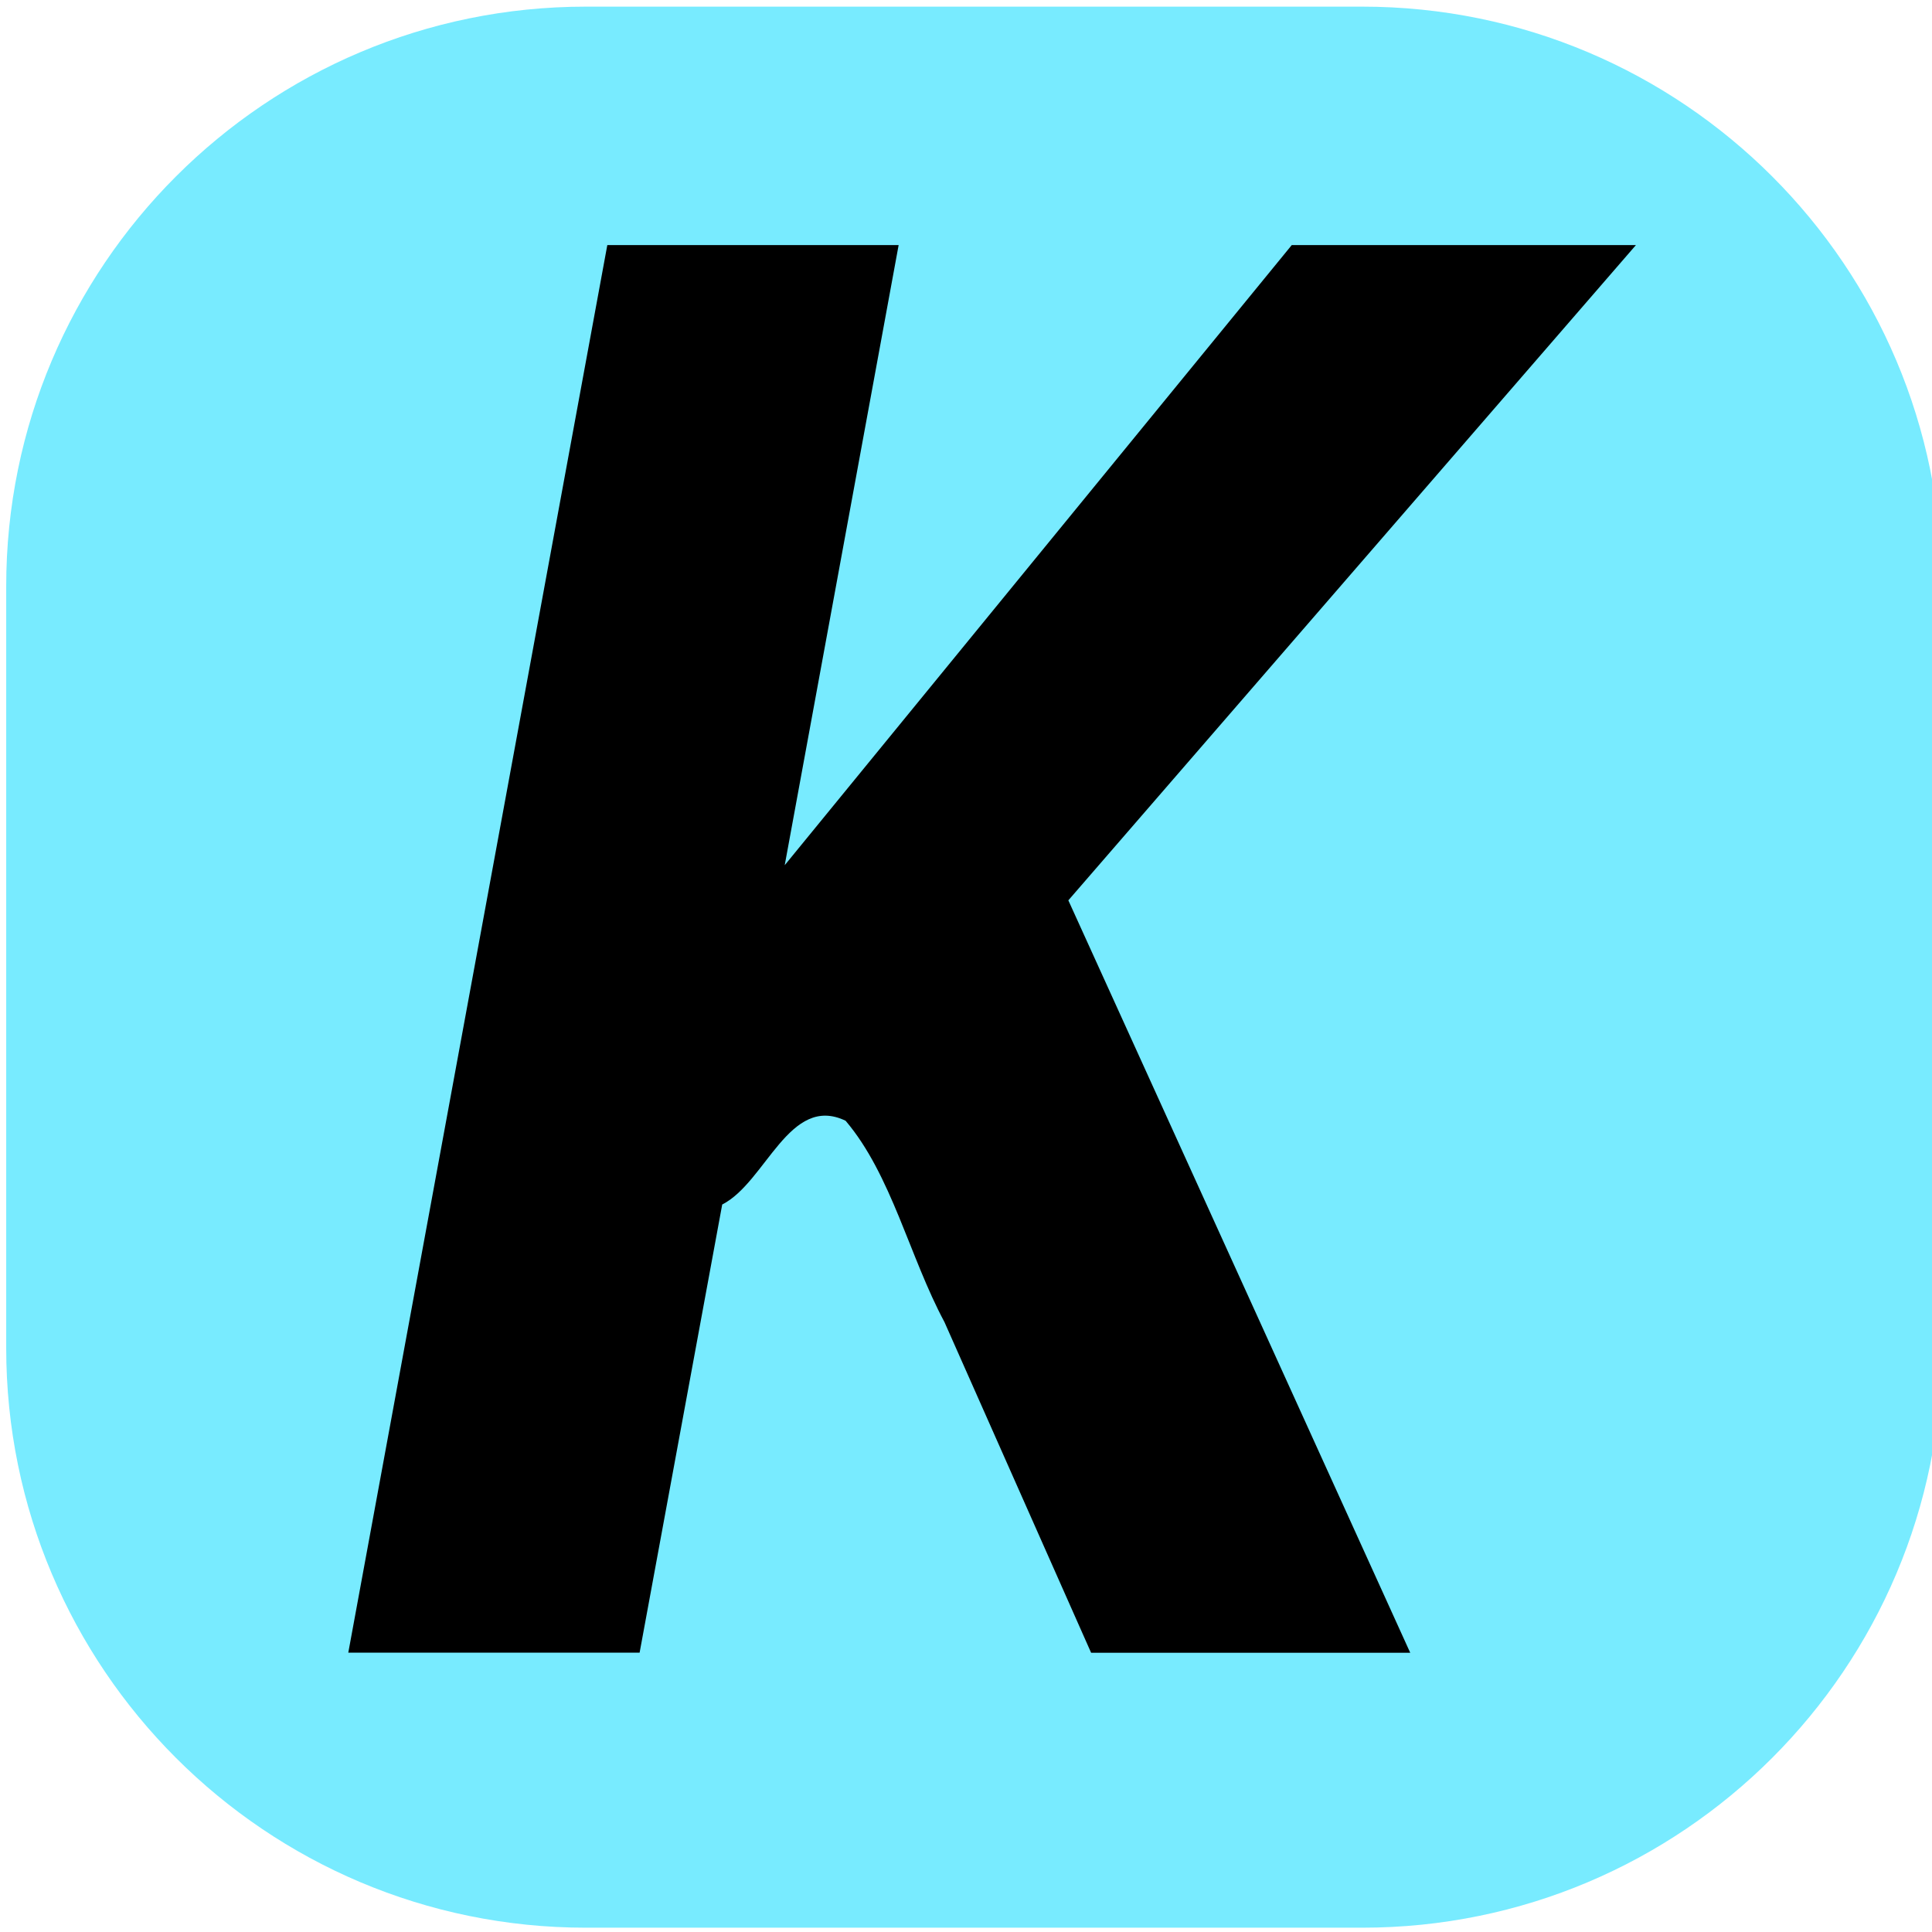
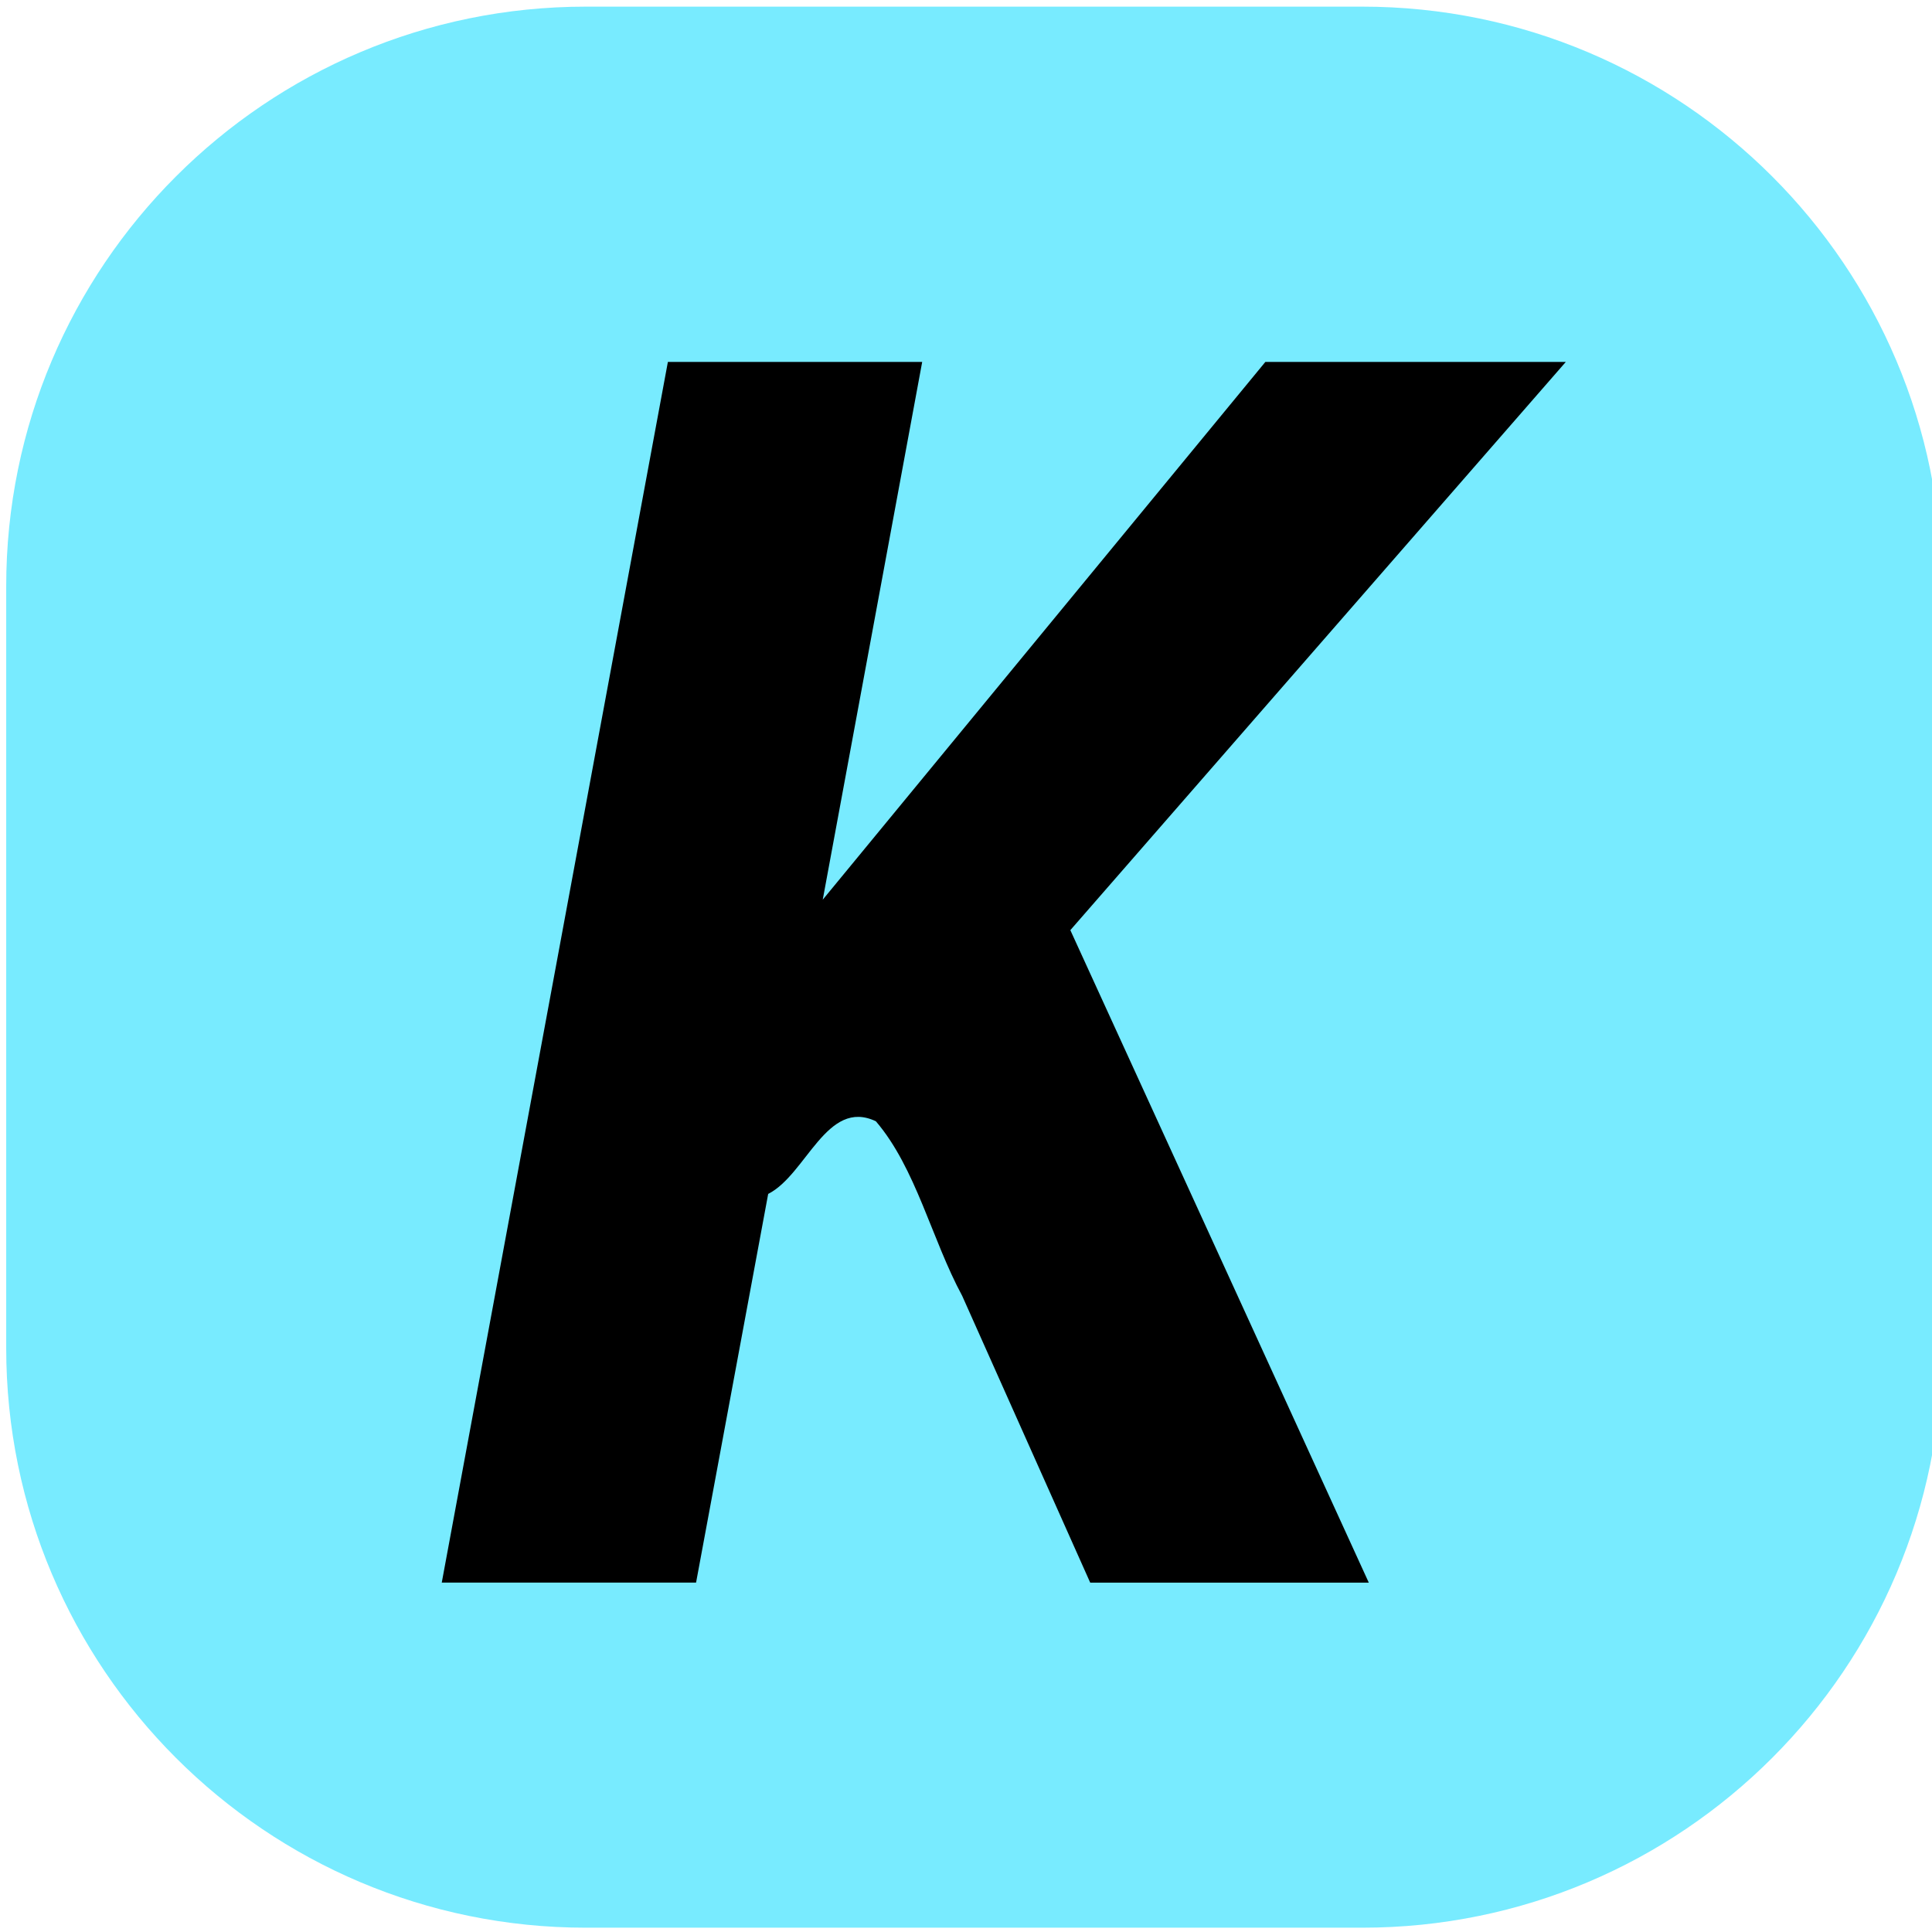
<svg xmlns="http://www.w3.org/2000/svg" width="100" height="100" viewBox="0 0 26.458 26.458" version="1.1" id="svg5">
  <defs id="defs2" />
  <g id="layer1">
    <rect style="fill:#78ebff;fill-opacity:1;stroke:none;stroke-width:0.865;stroke-miterlimit:4;stroke-dasharray:none" id="rect1440" width="26.509" height="26.308" x="0.085" y="0.091" rx="7.938" ry="7.938" />
-     <g aria-label="K" transform="scale(0.8935237,1.119164)" id="text2513" style="font-size:23.689px;line-height:1.25;stroke-width:0.296">
+     <g aria-label="K" transform="matrix(0.7800009,0,0,0.9705199,1.886145,2.045859)" id="text2513" style="font-size:23.689px;line-height:1.25;stroke-width:0.296">
      <path id="path17727" style="font-style:italic;font-weight:bold;-inkscape-font-specification:'sans-serif Bold Italic'" d="m 5.338,20.223 c 1.488,0 2.977,0 4.465,0 0.422,-1.828 0.843,-3.656 1.266,-5.484 0.67,-0.272 1.028,-1.356 1.891,-1.025 0.703,0.66 0.98,1.667 1.515,2.463 0.749,1.349 1.499,2.698 2.248,4.047 1.63,0 3.26,0 4.891,0 -1.747,-3.069 -3.492,-6.139 -5.24,-9.207 2.899,-2.673 5.8,-5.345 8.699,-8.018 -1.758,0 -3.517,0 -5.275,0 -2.591,2.529 -5.18,5.059 -7.771,7.588 0.582,-2.529 1.164,-5.059 1.746,-7.588 -1.488,0 -2.977,0 -4.465,0 C 7.984,8.74 6.661,14.481 5.338,20.223 Z" />
    </g>
  </g>
</svg>
